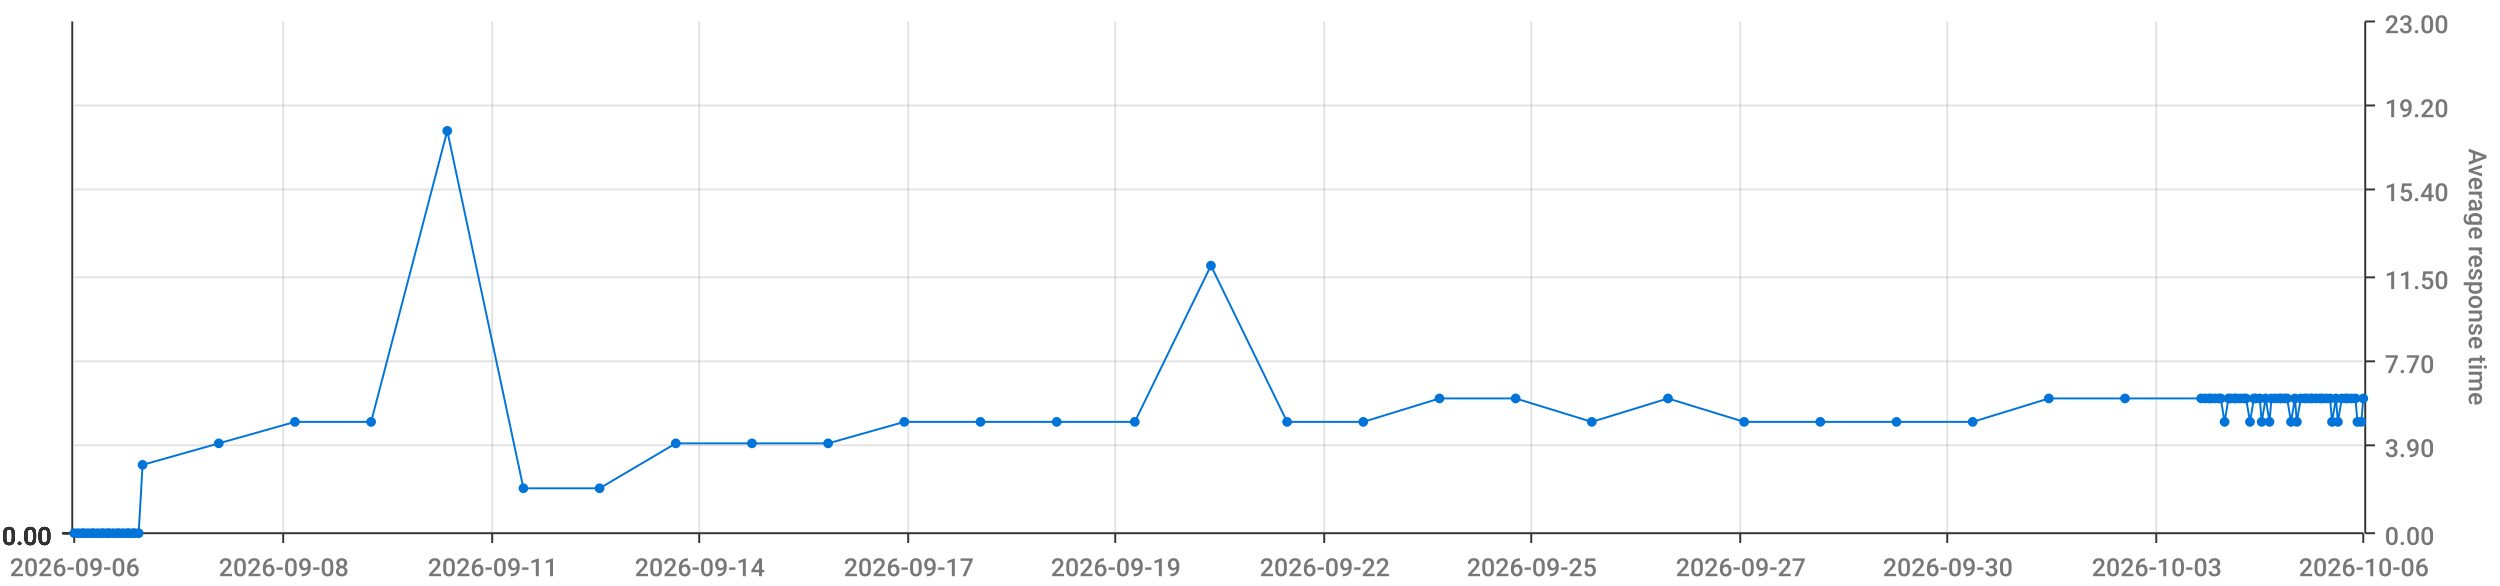
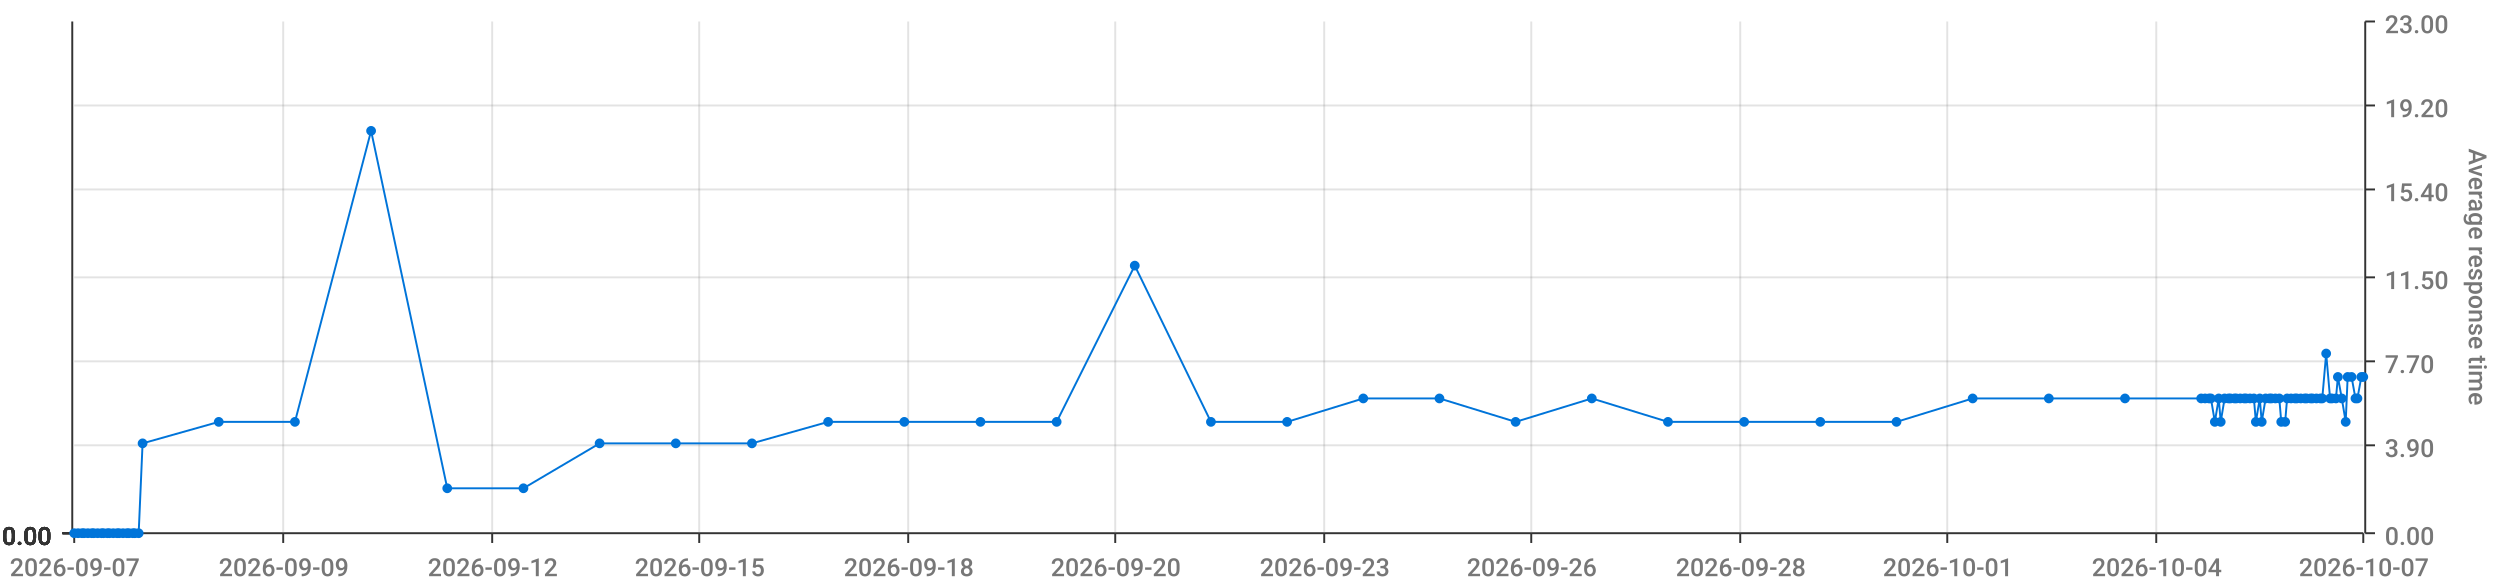
<svg xmlns="http://www.w3.org/2000/svg" viewBox="0 0 1280 300">
  <path d="M 0 0 L 1280 0 L 1280 300 L 0 300 L 0 0" style="stroke-width:0;stroke:rgba(255,255,255,1.0);fill:rgba(255,255,255,0.0)" />
  <path d="M 38 11 L 1210 11 L 1210 273 L 38 273 L 38 11" style="stroke-width:0;stroke:rgba(255,255,255,1.0);fill:rgba(255,255,255,0.0)" />
  <path d="M 38 273 L 1210 273" style="stroke-width:1;stroke:rgba(51,51,51,1.0);fill:rgba(255,255,255,0.0)" />
  <path d="M 38 273 L 38 278" style="stroke-width:1;stroke:rgba(51,51,51,1.0);fill:rgba(255,255,255,0.0)" />
-   <text x="5" y="295" style="stroke-width:0;stroke:none;fill:rgba(119,119,119,1.0);font-size:12.8px;font-family:'Roboto Medium',sans-serif">2026-09-06</text>
+   <text x="5" y="295" style="stroke-width:0;stroke:none;fill:rgba(119,119,119,1.0);font-size:12.8px;font-family:'Roboto Medium',sans-serif">2026-09-07</text>
  <path d="M 145 273 L 145 278" style="stroke-width:1;stroke:rgba(51,51,51,1.0);fill:rgba(255,255,255,0.0)" />
-   <text x="112" y="295" style="stroke-width:0;stroke:none;fill:rgba(119,119,119,1.0);font-size:12.8px;font-family:'Roboto Medium',sans-serif">2026-09-08</text>
+   <text x="112" y="295" style="stroke-width:0;stroke:none;fill:rgba(119,119,119,1.0);font-size:12.8px;font-family:'Roboto Medium',sans-serif">2026-09-09</text>
  <path d="M 252 273 L 252 278" style="stroke-width:1;stroke:rgba(51,51,51,1.0);fill:rgba(255,255,255,0.0)" />
-   <text x="219" y="295" style="stroke-width:0;stroke:none;fill:rgba(119,119,119,1.0);font-size:12.8px;font-family:'Roboto Medium',sans-serif">2026-09-11</text>
+   <text x="219" y="295" style="stroke-width:0;stroke:none;fill:rgba(119,119,119,1.0);font-size:12.8px;font-family:'Roboto Medium',sans-serif">2026-09-12</text>
  <path d="M 358 273 L 358 278" style="stroke-width:1;stroke:rgba(51,51,51,1.0);fill:rgba(255,255,255,0.0)" />
-   <text x="325" y="295" style="stroke-width:0;stroke:none;fill:rgba(119,119,119,1.0);font-size:12.8px;font-family:'Roboto Medium',sans-serif">2026-09-14</text>
+   <text x="325" y="295" style="stroke-width:0;stroke:none;fill:rgba(119,119,119,1.0);font-size:12.8px;font-family:'Roboto Medium',sans-serif">2026-09-15</text>
  <path d="M 465 273 L 465 278" style="stroke-width:1;stroke:rgba(51,51,51,1.0);fill:rgba(255,255,255,0.0)" />
-   <text x="432" y="295" style="stroke-width:0;stroke:none;fill:rgba(119,119,119,1.0);font-size:12.8px;font-family:'Roboto Medium',sans-serif">2026-09-17</text>
+   <text x="432" y="295" style="stroke-width:0;stroke:none;fill:rgba(119,119,119,1.0);font-size:12.8px;font-family:'Roboto Medium',sans-serif">2026-09-18</text>
  <path d="M 571 273 L 571 278" style="stroke-width:1;stroke:rgba(51,51,51,1.0);fill:rgba(255,255,255,0.0)" />
-   <text x="538" y="295" style="stroke-width:0;stroke:none;fill:rgba(119,119,119,1.0);font-size:12.8px;font-family:'Roboto Medium',sans-serif">2026-09-19</text>
+   <text x="538" y="295" style="stroke-width:0;stroke:none;fill:rgba(119,119,119,1.0);font-size:12.8px;font-family:'Roboto Medium',sans-serif">2026-09-20</text>
  <path d="M 678 273 L 678 278" style="stroke-width:1;stroke:rgba(51,51,51,1.0);fill:rgba(255,255,255,0.0)" />
-   <text x="645" y="295" style="stroke-width:0;stroke:none;fill:rgba(119,119,119,1.0);font-size:12.8px;font-family:'Roboto Medium',sans-serif">2026-09-22</text>
+   <text x="645" y="295" style="stroke-width:0;stroke:none;fill:rgba(119,119,119,1.0);font-size:12.8px;font-family:'Roboto Medium',sans-serif">2026-09-23</text>
  <path d="M 784 273 L 784 278" style="stroke-width:1;stroke:rgba(51,51,51,1.0);fill:rgba(255,255,255,0.0)" />
-   <text x="751" y="295" style="stroke-width:0;stroke:none;fill:rgba(119,119,119,1.0);font-size:12.8px;font-family:'Roboto Medium',sans-serif">2026-09-25</text>
+   <text x="751" y="295" style="stroke-width:0;stroke:none;fill:rgba(119,119,119,1.0);font-size:12.8px;font-family:'Roboto Medium',sans-serif">2026-09-26</text>
  <path d="M 891 273 L 891 278" style="stroke-width:1;stroke:rgba(51,51,51,1.0);fill:rgba(255,255,255,0.0)" />
-   <text x="858" y="295" style="stroke-width:0;stroke:none;fill:rgba(119,119,119,1.0);font-size:12.8px;font-family:'Roboto Medium',sans-serif">2026-09-27</text>
+   <text x="858" y="295" style="stroke-width:0;stroke:none;fill:rgba(119,119,119,1.0);font-size:12.8px;font-family:'Roboto Medium',sans-serif">2026-09-28</text>
  <path d="M 997 273 L 997 278" style="stroke-width:1;stroke:rgba(51,51,51,1.0);fill:rgba(255,255,255,0.0)" />
-   <text x="964" y="295" style="stroke-width:0;stroke:none;fill:rgba(119,119,119,1.0);font-size:12.8px;font-family:'Roboto Medium',sans-serif">2026-09-30</text>
+   <text x="964" y="295" style="stroke-width:0;stroke:none;fill:rgba(119,119,119,1.0);font-size:12.8px;font-family:'Roboto Medium',sans-serif">2026-10-01</text>
  <path d="M 1104 273 L 1104 278" style="stroke-width:1;stroke:rgba(51,51,51,1.0);fill:rgba(255,255,255,0.0)" />
-   <text x="1071" y="295" style="stroke-width:0;stroke:none;fill:rgba(119,119,119,1.0);font-size:12.8px;font-family:'Roboto Medium',sans-serif">2026-10-03</text>
+   <text x="1071" y="295" style="stroke-width:0;stroke:none;fill:rgba(119,119,119,1.0);font-size:12.8px;font-family:'Roboto Medium',sans-serif">2026-10-04</text>
  <path d="M 1210 273 L 1210 278" style="stroke-width:1;stroke:rgba(51,51,51,1.0);fill:rgba(255,255,255,0.0)" />
-   <text x="1177" y="295" style="stroke-width:0;stroke:none;fill:rgba(119,119,119,1.0);font-size:12.8px;font-family:'Roboto Medium',sans-serif">2026-10-06</text>
+   <text x="1177" y="295" style="stroke-width:0;stroke:none;fill:rgba(119,119,119,1.0);font-size:12.8px;font-family:'Roboto Medium',sans-serif">2026-10-07</text>
  <path d="M 145 273 L 145 11" style="stroke-width:1;stroke:rgba(119,119,119,0.2);fill:none" />
  <path d="M 252 273 L 252 11" style="stroke-width:1;stroke:rgba(119,119,119,0.2);fill:none" />
  <path d="M 358 273 L 358 11" style="stroke-width:1;stroke:rgba(119,119,119,0.2);fill:none" />
  <path d="M 465 273 L 465 11" style="stroke-width:1;stroke:rgba(119,119,119,0.2);fill:none" />
  <path d="M 571 273 L 571 11" style="stroke-width:1;stroke:rgba(119,119,119,0.2);fill:none" />
  <path d="M 678 273 L 678 11" style="stroke-width:1;stroke:rgba(119,119,119,0.2);fill:none" />
  <path d="M 784 273 L 784 11" style="stroke-width:1;stroke:rgba(119,119,119,0.2);fill:none" />
  <path d="M 891 273 L 891 11" style="stroke-width:1;stroke:rgba(119,119,119,0.2);fill:none" />
  <path d="M 997 273 L 997 11" style="stroke-width:1;stroke:rgba(119,119,119,0.2);fill:none" />
  <path d="M 1104 273 L 1104 11" style="stroke-width:1;stroke:rgba(119,119,119,0.2);fill:none" />
  <path d="M 1211 273 L 1211 11" style="stroke-width:1;stroke:rgba(51,51,51,1.0);fill:rgba(255,255,255,0.0)" />
  <path d="M 1211 273 L 1216 273" style="stroke-width:1;stroke:rgba(51,51,51,1.0);fill:rgba(255,255,255,0.0)" />
  <text x="1221" y="279" style="stroke-width:0;stroke:none;fill:rgba(119,119,119,1.0);font-size:12.8px;font-family:'Roboto Medium',sans-serif">0.00</text>
  <path d="M 1211 228 L 1216 228" style="stroke-width:1;stroke:rgba(51,51,51,1.0);fill:rgba(255,255,255,0.0)" />
  <text x="1221" y="234" style="stroke-width:0;stroke:none;fill:rgba(119,119,119,1.0);font-size:12.8px;font-family:'Roboto Medium',sans-serif">3.90</text>
  <path d="M 1211 185 L 1216 185" style="stroke-width:1;stroke:rgba(51,51,51,1.0);fill:rgba(255,255,255,0.0)" />
  <text x="1221" y="191" style="stroke-width:0;stroke:none;fill:rgba(119,119,119,1.0);font-size:12.8px;font-family:'Roboto Medium',sans-serif">7.70</text>
  <path d="M 1211 142 L 1216 142" style="stroke-width:1;stroke:rgba(51,51,51,1.0);fill:rgba(255,255,255,0.0)" />
  <text x="1221" y="148" style="stroke-width:0;stroke:none;fill:rgba(119,119,119,1.0);font-size:12.8px;font-family:'Roboto Medium',sans-serif">11.50</text>
  <path d="M 1211 97 L 1216 97" style="stroke-width:1;stroke:rgba(51,51,51,1.0);fill:rgba(255,255,255,0.0)" />
  <text x="1221" y="103" style="stroke-width:0;stroke:none;fill:rgba(119,119,119,1.0);font-size:12.8px;font-family:'Roboto Medium',sans-serif">15.40</text>
  <path d="M 1211 54 L 1216 54" style="stroke-width:1;stroke:rgba(51,51,51,1.0);fill:rgba(255,255,255,0.0)" />
  <text x="1221" y="60" style="stroke-width:0;stroke:none;fill:rgba(119,119,119,1.0);font-size:12.8px;font-family:'Roboto Medium',sans-serif">19.20</text>
  <path d="M 1211 11 L 1216 11" style="stroke-width:1;stroke:rgba(51,51,51,1.0);fill:rgba(255,255,255,0.0)" />
  <text x="1221" y="17" style="stroke-width:0;stroke:none;fill:rgba(119,119,119,1.0);font-size:12.8px;font-family:'Roboto Medium',sans-serif">23.00</text>
  <text x="1264" y="76" style="stroke-width:0;stroke:none;fill:rgba(119,119,119,1.0);font-size:12.8px;font-family:'Roboto Medium',sans-serif" transform="rotate(90.00,1264,76)">Average response time</text>
  <path d="M 38 273 L 1210 273" style="stroke-width:0;stroke:rgba(255,255,255,0.0);fill:none" />
  <path d="M 38 228 L 1210 228" style="stroke-width:1;stroke:rgba(119,119,119,0.2);fill:none" />
  <path d="M 38 185 L 1210 185" style="stroke-width:1;stroke:rgba(119,119,119,0.2);fill:none" />
  <path d="M 38 142 L 1210 142" style="stroke-width:1;stroke:rgba(119,119,119,0.2);fill:none" />
  <path d="M 38 97 L 1210 97" style="stroke-width:1;stroke:rgba(119,119,119,0.2);fill:none" />
  <path d="M 38 54 L 1210 54" style="stroke-width:1;stroke:rgba(119,119,119,0.2);fill:none" />
  <path d="M 37 273 L 37 11" style="stroke-width:1;stroke:rgba(51,51,51,1.0);fill:rgba(255,255,255,0.0)" />
  <path d="M 37 273 L 32 273" style="stroke-width:1;stroke:rgba(51,51,51,1.0);fill:rgba(255,255,255,0.0)" />
  <text x="1" y="279" style="stroke-width:0;stroke:none;fill:rgba(51,51,51,1.0);font-size:12.8px;font-family:'Roboto Medium',sans-serif">0.00</text>
  <path d="M 37 273 L 32 273" style="stroke-width:1;stroke:rgba(51,51,51,1.0);fill:rgba(255,255,255,0.0)" />
  <text x="1" y="279" style="stroke-width:0;stroke:none;fill:rgba(51,51,51,1.0);font-size:12.8px;font-family:'Roboto Medium',sans-serif">0.00</text>
  <path d="M 37 273 L 32 273" style="stroke-width:1;stroke:rgba(51,51,51,1.0);fill:rgba(255,255,255,0.0)" />
  <text x="1" y="279" style="stroke-width:0;stroke:none;fill:rgba(51,51,51,1.0);font-size:12.8px;font-family:'Roboto Medium',sans-serif">0.00</text>
  <path d="M 37 273 L 32 273" style="stroke-width:1;stroke:rgba(51,51,51,1.0);fill:rgba(255,255,255,0.0)" />
  <text x="1" y="279" style="stroke-width:0;stroke:none;fill:rgba(51,51,51,1.0);font-size:12.8px;font-family:'Roboto Medium',sans-serif">0.00</text>
  <path d="M 37 273 L 32 273" style="stroke-width:1;stroke:rgba(51,51,51,1.0);fill:rgba(255,255,255,0.0)" />
  <text x="1" y="279" style="stroke-width:0;stroke:none;fill:rgba(51,51,51,1.0);font-size:12.8px;font-family:'Roboto Medium',sans-serif">0.00</text>
  <path d="M 37 273 L 32 273" style="stroke-width:1;stroke:rgba(51,51,51,1.0);fill:rgba(255,255,255,0.0)" />
  <text x="1" y="279" style="stroke-width:0;stroke:none;fill:rgba(51,51,51,1.0);font-size:12.8px;font-family:'Roboto Medium',sans-serif">0.00</text>
  <path d="M 37 273 L 32 273" style="stroke-width:1;stroke:rgba(51,51,51,1.0);fill:rgba(255,255,255,0.0)" />
  <text x="1" y="279" style="stroke-width:0;stroke:none;fill:rgba(51,51,51,1.0);font-size:12.8px;font-family:'Roboto Medium',sans-serif">0.00</text>
  <path d="M 38 273 L 1210 273" style="stroke-width:0;stroke:rgba(255,255,255,0.0);fill:none" />
  <path d="M 38 273 L 1210 273" style="stroke-width:0;stroke:rgba(255,255,255,0.0);fill:none" />
  <path d="M 38 273 L 1210 273" style="stroke-width:0;stroke:rgba(255,255,255,0.0);fill:none" />
  <path d="M 38 273 L 1210 273" style="stroke-width:0;stroke:rgba(255,255,255,0.0);fill:none" />
  <path d="M 38 273 L 1210 273" style="stroke-width:0;stroke:rgba(255,255,255,0.0);fill:none" />
  <path d="M 38 273 L 1210 273" style="stroke-width:0;stroke:rgba(255,255,255,0.0);fill:none" />
-   <path d="M 38 273 L 40 273 L 42 273 L 43 273 L 45 273 L 47 273 L 48 273 L 50 273 L 52 273 L 53 273 L 55 273 L 56 273 L 58 273 L 60 273 L 61 273 L 63 273 L 65 273 L 66 273 L 68 273 L 69 273 L 71 273 L 73 238 L 112 227 L 151 216 L 190 216 L 229 67 L 268 250 L 307 250 L 346 227 L 385 227 L 424 227 L 463 216 L 502 216 L 541 216 L 581 216 L 620 136 L 659 216 L 698 216 L 737 204 L 776 204 L 815 216 L 854 204 L 893 216 L 932 216 L 971 216 L 1010 216 L 1049 204 L 1088 204 L 1127 204 L 1129 204 L 1131 204 L 1132 204 L 1134 204 L 1136 204 L 1137 204 L 1139 216 L 1141 204 L 1142 204 L 1144 204 L 1145 204 L 1147 204 L 1149 204 L 1150 204 L 1152 216 L 1154 204 L 1155 204 L 1157 204 L 1158 216 L 1160 204 L 1162 216 L 1163 204 L 1165 204 L 1167 204 L 1168 204 L 1170 204 L 1171 204 L 1173 216 L 1175 204 L 1176 216 L 1178 204 L 1180 204 L 1181 204 L 1183 204 L 1184 204 L 1186 204 L 1188 204 L 1189 204 L 1191 204 L 1193 204 L 1194 216 L 1196 204 L 1197 216 L 1199 204 L 1201 204 L 1202 204 L 1204 204 L 1206 204 L 1207 216 L 1209 216 L 1210 204" style="stroke-width:1;stroke:rgba(0,116,217,1.0);fill:rgba(255,255,255,0.0)" />
+   <path d="M 38 273 L 40 273 L 42 273 L 43 273 L 45 273 L 47 273 L 48 273 L 50 273 L 52 273 L 53 273 L 55 273 L 56 273 L 58 273 L 60 273 L 61 273 L 63 273 L 65 273 L 66 273 L 68 273 L 69 273 L 71 273 L 73 227 L 112 216 L 151 216 L 190 67 L 229 250 L 268 250 L 307 227 L 346 227 L 385 227 L 424 216 L 463 216 L 502 216 L 541 216 L 581 136 L 620 216 L 659 216 L 698 204 L 737 204 L 776 216 L 815 204 L 854 216 L 893 216 L 932 216 L 971 216 L 1010 204 L 1049 204 L 1088 204 L 1127 204 L 1129 204 L 1131 204 L 1132 204 L 1134 216 L 1136 204 L 1137 216 L 1139 204 L 1141 204 L 1142 204 L 1144 204 L 1145 204 L 1147 204 L 1149 204 L 1150 204 L 1152 204 L 1154 204 L 1155 216 L 1157 204 L 1158 216 L 1160 204 L 1162 204 L 1163 204 L 1165 204 L 1167 204 L 1168 216 L 1170 216 L 1171 204 L 1173 204 L 1175 204 L 1176 204 L 1178 204 L 1180 204 L 1181 204 L 1183 204 L 1184 204 L 1186 204 L 1188 204 L 1189 204 L 1191 181 L 1193 204 L 1194 204 L 1196 204 L 1197 193 L 1199 204 L 1201 216 L 1202 193 L 1204 193 L 1206 204 L 1207 204 L 1209 193 L 1210 193" style="stroke-width:1;stroke:rgba(0,116,217,1.0);fill:rgba(255,255,255,0.0)" />
  <circle cx="38" cy="273" r="2" style="stroke-width:1;stroke:rgba(0,116,217,1.0);fill:rgba(0,116,217,1.0)" />
  <path d="" style="stroke-width:1;stroke:rgba(0,116,217,1.0);fill:rgba(0,116,217,1.0)" />
  <circle cx="40" cy="273" r="2" style="stroke-width:1;stroke:rgba(0,116,217,1.0);fill:rgba(0,116,217,1.0)" />
  <path d="" style="stroke-width:1;stroke:rgba(0,116,217,1.0);fill:rgba(0,116,217,1.0)" />
  <circle cx="42" cy="273" r="2" style="stroke-width:1;stroke:rgba(0,116,217,1.0);fill:rgba(0,116,217,1.0)" />
  <path d="" style="stroke-width:1;stroke:rgba(0,116,217,1.0);fill:rgba(0,116,217,1.0)" />
  <circle cx="43" cy="273" r="2" style="stroke-width:1;stroke:rgba(0,116,217,1.0);fill:rgba(0,116,217,1.0)" />
  <path d="" style="stroke-width:1;stroke:rgba(0,116,217,1.0);fill:rgba(0,116,217,1.0)" />
  <circle cx="45" cy="273" r="2" style="stroke-width:1;stroke:rgba(0,116,217,1.0);fill:rgba(0,116,217,1.0)" />
  <path d="" style="stroke-width:1;stroke:rgba(0,116,217,1.0);fill:rgba(0,116,217,1.0)" />
  <circle cx="47" cy="273" r="2" style="stroke-width:1;stroke:rgba(0,116,217,1.0);fill:rgba(0,116,217,1.0)" />
  <path d="" style="stroke-width:1;stroke:rgba(0,116,217,1.0);fill:rgba(0,116,217,1.0)" />
  <circle cx="48" cy="273" r="2" style="stroke-width:1;stroke:rgba(0,116,217,1.0);fill:rgba(0,116,217,1.0)" />
  <path d="" style="stroke-width:1;stroke:rgba(0,116,217,1.0);fill:rgba(0,116,217,1.0)" />
  <circle cx="50" cy="273" r="2" style="stroke-width:1;stroke:rgba(0,116,217,1.0);fill:rgba(0,116,217,1.0)" />
  <path d="" style="stroke-width:1;stroke:rgba(0,116,217,1.0);fill:rgba(0,116,217,1.0)" />
  <circle cx="52" cy="273" r="2" style="stroke-width:1;stroke:rgba(0,116,217,1.0);fill:rgba(0,116,217,1.0)" />
  <path d="" style="stroke-width:1;stroke:rgba(0,116,217,1.0);fill:rgba(0,116,217,1.0)" />
  <circle cx="53" cy="273" r="2" style="stroke-width:1;stroke:rgba(0,116,217,1.0);fill:rgba(0,116,217,1.0)" />
  <path d="" style="stroke-width:1;stroke:rgba(0,116,217,1.0);fill:rgba(0,116,217,1.0)" />
  <circle cx="55" cy="273" r="2" style="stroke-width:1;stroke:rgba(0,116,217,1.0);fill:rgba(0,116,217,1.0)" />
  <path d="" style="stroke-width:1;stroke:rgba(0,116,217,1.0);fill:rgba(0,116,217,1.0)" />
  <circle cx="56" cy="273" r="2" style="stroke-width:1;stroke:rgba(0,116,217,1.0);fill:rgba(0,116,217,1.0)" />
  <path d="" style="stroke-width:1;stroke:rgba(0,116,217,1.0);fill:rgba(0,116,217,1.0)" />
  <circle cx="58" cy="273" r="2" style="stroke-width:1;stroke:rgba(0,116,217,1.0);fill:rgba(0,116,217,1.0)" />
  <path d="" style="stroke-width:1;stroke:rgba(0,116,217,1.0);fill:rgba(0,116,217,1.0)" />
  <circle cx="60" cy="273" r="2" style="stroke-width:1;stroke:rgba(0,116,217,1.0);fill:rgba(0,116,217,1.0)" />
  <path d="" style="stroke-width:1;stroke:rgba(0,116,217,1.0);fill:rgba(0,116,217,1.0)" />
  <circle cx="61" cy="273" r="2" style="stroke-width:1;stroke:rgba(0,116,217,1.0);fill:rgba(0,116,217,1.0)" />
  <path d="" style="stroke-width:1;stroke:rgba(0,116,217,1.0);fill:rgba(0,116,217,1.0)" />
  <circle cx="63" cy="273" r="2" style="stroke-width:1;stroke:rgba(0,116,217,1.0);fill:rgba(0,116,217,1.0)" />
  <path d="" style="stroke-width:1;stroke:rgba(0,116,217,1.0);fill:rgba(0,116,217,1.0)" />
  <circle cx="65" cy="273" r="2" style="stroke-width:1;stroke:rgba(0,116,217,1.0);fill:rgba(0,116,217,1.0)" />
  <path d="" style="stroke-width:1;stroke:rgba(0,116,217,1.0);fill:rgba(0,116,217,1.0)" />
  <circle cx="66" cy="273" r="2" style="stroke-width:1;stroke:rgba(0,116,217,1.0);fill:rgba(0,116,217,1.0)" />
  <path d="" style="stroke-width:1;stroke:rgba(0,116,217,1.0);fill:rgba(0,116,217,1.0)" />
  <circle cx="68" cy="273" r="2" style="stroke-width:1;stroke:rgba(0,116,217,1.0);fill:rgba(0,116,217,1.0)" />
  <path d="" style="stroke-width:1;stroke:rgba(0,116,217,1.0);fill:rgba(0,116,217,1.0)" />
  <circle cx="69" cy="273" r="2" style="stroke-width:1;stroke:rgba(0,116,217,1.0);fill:rgba(0,116,217,1.0)" />
  <path d="" style="stroke-width:1;stroke:rgba(0,116,217,1.0);fill:rgba(0,116,217,1.0)" />
  <circle cx="71" cy="273" r="2" style="stroke-width:1;stroke:rgba(0,116,217,1.0);fill:rgba(0,116,217,1.0)" />
  <path d="" style="stroke-width:1;stroke:rgba(0,116,217,1.0);fill:rgba(0,116,217,1.0)" />
-   <circle cx="73" cy="238" r="2" style="stroke-width:1;stroke:rgba(0,116,217,1.0);fill:rgba(0,116,217,1.0)" />
-   <path d="" style="stroke-width:1;stroke:rgba(0,116,217,1.0);fill:rgba(0,116,217,1.0)" />
-   <circle cx="112" cy="227" r="2" style="stroke-width:1;stroke:rgba(0,116,217,1.0);fill:rgba(0,116,217,1.0)" />
+   <circle cx="73" cy="227" r="2" style="stroke-width:1;stroke:rgba(0,116,217,1.0);fill:rgba(0,116,217,1.0)" />
+   <path d="" style="stroke-width:1;stroke:rgba(0,116,217,1.0);fill:rgba(0,116,217,1.0)" />
+   <circle cx="112" cy="216" r="2" style="stroke-width:1;stroke:rgba(0,116,217,1.0);fill:rgba(0,116,217,1.0)" />
  <path d="" style="stroke-width:1;stroke:rgba(0,116,217,1.0);fill:rgba(0,116,217,1.0)" />
  <circle cx="151" cy="216" r="2" style="stroke-width:1;stroke:rgba(0,116,217,1.0);fill:rgba(0,116,217,1.0)" />
  <path d="" style="stroke-width:1;stroke:rgba(0,116,217,1.0);fill:rgba(0,116,217,1.0)" />
-   <circle cx="190" cy="216" r="2" style="stroke-width:1;stroke:rgba(0,116,217,1.0);fill:rgba(0,116,217,1.0)" />
-   <path d="" style="stroke-width:1;stroke:rgba(0,116,217,1.0);fill:rgba(0,116,217,1.0)" />
-   <circle cx="229" cy="67" r="2" style="stroke-width:1;stroke:rgba(0,116,217,1.0);fill:rgba(0,116,217,1.0)" />
+   <circle cx="190" cy="67" r="2" style="stroke-width:1;stroke:rgba(0,116,217,1.0);fill:rgba(0,116,217,1.0)" />
+   <path d="" style="stroke-width:1;stroke:rgba(0,116,217,1.0);fill:rgba(0,116,217,1.0)" />
+   <circle cx="229" cy="250" r="2" style="stroke-width:1;stroke:rgba(0,116,217,1.0);fill:rgba(0,116,217,1.0)" />
  <path d="" style="stroke-width:1;stroke:rgba(0,116,217,1.0);fill:rgba(0,116,217,1.0)" />
  <circle cx="268" cy="250" r="2" style="stroke-width:1;stroke:rgba(0,116,217,1.0);fill:rgba(0,116,217,1.0)" />
  <path d="" style="stroke-width:1;stroke:rgba(0,116,217,1.0);fill:rgba(0,116,217,1.0)" />
-   <circle cx="307" cy="250" r="2" style="stroke-width:1;stroke:rgba(0,116,217,1.0);fill:rgba(0,116,217,1.0)" />
+   <circle cx="307" cy="227" r="2" style="stroke-width:1;stroke:rgba(0,116,217,1.0);fill:rgba(0,116,217,1.0)" />
  <path d="" style="stroke-width:1;stroke:rgba(0,116,217,1.0);fill:rgba(0,116,217,1.0)" />
  <circle cx="346" cy="227" r="2" style="stroke-width:1;stroke:rgba(0,116,217,1.0);fill:rgba(0,116,217,1.0)" />
  <path d="" style="stroke-width:1;stroke:rgba(0,116,217,1.0);fill:rgba(0,116,217,1.0)" />
  <circle cx="385" cy="227" r="2" style="stroke-width:1;stroke:rgba(0,116,217,1.0);fill:rgba(0,116,217,1.0)" />
  <path d="" style="stroke-width:1;stroke:rgba(0,116,217,1.0);fill:rgba(0,116,217,1.0)" />
-   <circle cx="424" cy="227" r="2" style="stroke-width:1;stroke:rgba(0,116,217,1.0);fill:rgba(0,116,217,1.0)" />
+   <circle cx="424" cy="216" r="2" style="stroke-width:1;stroke:rgba(0,116,217,1.0);fill:rgba(0,116,217,1.0)" />
  <path d="" style="stroke-width:1;stroke:rgba(0,116,217,1.0);fill:rgba(0,116,217,1.0)" />
  <circle cx="463" cy="216" r="2" style="stroke-width:1;stroke:rgba(0,116,217,1.0);fill:rgba(0,116,217,1.0)" />
  <path d="" style="stroke-width:1;stroke:rgba(0,116,217,1.0);fill:rgba(0,116,217,1.0)" />
  <circle cx="502" cy="216" r="2" style="stroke-width:1;stroke:rgba(0,116,217,1.0);fill:rgba(0,116,217,1.0)" />
  <path d="" style="stroke-width:1;stroke:rgba(0,116,217,1.0);fill:rgba(0,116,217,1.0)" />
  <circle cx="541" cy="216" r="2" style="stroke-width:1;stroke:rgba(0,116,217,1.0);fill:rgba(0,116,217,1.0)" />
  <path d="" style="stroke-width:1;stroke:rgba(0,116,217,1.0);fill:rgba(0,116,217,1.0)" />
-   <circle cx="581" cy="216" r="2" style="stroke-width:1;stroke:rgba(0,116,217,1.0);fill:rgba(0,116,217,1.0)" />
-   <path d="" style="stroke-width:1;stroke:rgba(0,116,217,1.0);fill:rgba(0,116,217,1.0)" />
-   <circle cx="620" cy="136" r="2" style="stroke-width:1;stroke:rgba(0,116,217,1.0);fill:rgba(0,116,217,1.0)" />
+   <circle cx="581" cy="136" r="2" style="stroke-width:1;stroke:rgba(0,116,217,1.0);fill:rgba(0,116,217,1.0)" />
+   <path d="" style="stroke-width:1;stroke:rgba(0,116,217,1.0);fill:rgba(0,116,217,1.0)" />
+   <circle cx="620" cy="216" r="2" style="stroke-width:1;stroke:rgba(0,116,217,1.0);fill:rgba(0,116,217,1.0)" />
  <path d="" style="stroke-width:1;stroke:rgba(0,116,217,1.0);fill:rgba(0,116,217,1.0)" />
  <circle cx="659" cy="216" r="2" style="stroke-width:1;stroke:rgba(0,116,217,1.0);fill:rgba(0,116,217,1.0)" />
  <path d="" style="stroke-width:1;stroke:rgba(0,116,217,1.0);fill:rgba(0,116,217,1.0)" />
-   <circle cx="698" cy="216" r="2" style="stroke-width:1;stroke:rgba(0,116,217,1.0);fill:rgba(0,116,217,1.0)" />
+   <circle cx="698" cy="204" r="2" style="stroke-width:1;stroke:rgba(0,116,217,1.0);fill:rgba(0,116,217,1.0)" />
  <path d="" style="stroke-width:1;stroke:rgba(0,116,217,1.0);fill:rgba(0,116,217,1.0)" />
  <circle cx="737" cy="204" r="2" style="stroke-width:1;stroke:rgba(0,116,217,1.0);fill:rgba(0,116,217,1.0)" />
  <path d="" style="stroke-width:1;stroke:rgba(0,116,217,1.0);fill:rgba(0,116,217,1.0)" />
-   <circle cx="776" cy="204" r="2" style="stroke-width:1;stroke:rgba(0,116,217,1.0);fill:rgba(0,116,217,1.0)" />
-   <path d="" style="stroke-width:1;stroke:rgba(0,116,217,1.0);fill:rgba(0,116,217,1.0)" />
-   <circle cx="815" cy="216" r="2" style="stroke-width:1;stroke:rgba(0,116,217,1.0);fill:rgba(0,116,217,1.0)" />
-   <path d="" style="stroke-width:1;stroke:rgba(0,116,217,1.0);fill:rgba(0,116,217,1.0)" />
-   <circle cx="854" cy="204" r="2" style="stroke-width:1;stroke:rgba(0,116,217,1.0);fill:rgba(0,116,217,1.0)" />
+   <circle cx="776" cy="216" r="2" style="stroke-width:1;stroke:rgba(0,116,217,1.0);fill:rgba(0,116,217,1.0)" />
+   <path d="" style="stroke-width:1;stroke:rgba(0,116,217,1.0);fill:rgba(0,116,217,1.0)" />
+   <circle cx="815" cy="204" r="2" style="stroke-width:1;stroke:rgba(0,116,217,1.0);fill:rgba(0,116,217,1.0)" />
+   <path d="" style="stroke-width:1;stroke:rgba(0,116,217,1.0);fill:rgba(0,116,217,1.0)" />
+   <circle cx="854" cy="216" r="2" style="stroke-width:1;stroke:rgba(0,116,217,1.0);fill:rgba(0,116,217,1.0)" />
  <path d="" style="stroke-width:1;stroke:rgba(0,116,217,1.0);fill:rgba(0,116,217,1.0)" />
  <circle cx="893" cy="216" r="2" style="stroke-width:1;stroke:rgba(0,116,217,1.0);fill:rgba(0,116,217,1.0)" />
  <path d="" style="stroke-width:1;stroke:rgba(0,116,217,1.0);fill:rgba(0,116,217,1.0)" />
  <circle cx="932" cy="216" r="2" style="stroke-width:1;stroke:rgba(0,116,217,1.0);fill:rgba(0,116,217,1.0)" />
  <path d="" style="stroke-width:1;stroke:rgba(0,116,217,1.0);fill:rgba(0,116,217,1.0)" />
  <circle cx="971" cy="216" r="2" style="stroke-width:1;stroke:rgba(0,116,217,1.0);fill:rgba(0,116,217,1.0)" />
  <path d="" style="stroke-width:1;stroke:rgba(0,116,217,1.0);fill:rgba(0,116,217,1.0)" />
-   <circle cx="1010" cy="216" r="2" style="stroke-width:1;stroke:rgba(0,116,217,1.0);fill:rgba(0,116,217,1.0)" />
+   <circle cx="1010" cy="204" r="2" style="stroke-width:1;stroke:rgba(0,116,217,1.0);fill:rgba(0,116,217,1.0)" />
  <path d="" style="stroke-width:1;stroke:rgba(0,116,217,1.0);fill:rgba(0,116,217,1.0)" />
  <circle cx="1049" cy="204" r="2" style="stroke-width:1;stroke:rgba(0,116,217,1.0);fill:rgba(0,116,217,1.0)" />
  <path d="" style="stroke-width:1;stroke:rgba(0,116,217,1.0);fill:rgba(0,116,217,1.0)" />
  <circle cx="1088" cy="204" r="2" style="stroke-width:1;stroke:rgba(0,116,217,1.0);fill:rgba(0,116,217,1.0)" />
  <path d="" style="stroke-width:1;stroke:rgba(0,116,217,1.0);fill:rgba(0,116,217,1.0)" />
  <circle cx="1127" cy="204" r="2" style="stroke-width:1;stroke:rgba(0,116,217,1.0);fill:rgba(0,116,217,1.0)" />
  <path d="" style="stroke-width:1;stroke:rgba(0,116,217,1.0);fill:rgba(0,116,217,1.0)" />
  <circle cx="1129" cy="204" r="2" style="stroke-width:1;stroke:rgba(0,116,217,1.0);fill:rgba(0,116,217,1.0)" />
  <path d="" style="stroke-width:1;stroke:rgba(0,116,217,1.0);fill:rgba(0,116,217,1.0)" />
  <circle cx="1131" cy="204" r="2" style="stroke-width:1;stroke:rgba(0,116,217,1.0);fill:rgba(0,116,217,1.0)" />
  <path d="" style="stroke-width:1;stroke:rgba(0,116,217,1.0);fill:rgba(0,116,217,1.0)" />
  <circle cx="1132" cy="204" r="2" style="stroke-width:1;stroke:rgba(0,116,217,1.0);fill:rgba(0,116,217,1.0)" />
  <path d="" style="stroke-width:1;stroke:rgba(0,116,217,1.0);fill:rgba(0,116,217,1.0)" />
-   <circle cx="1134" cy="204" r="2" style="stroke-width:1;stroke:rgba(0,116,217,1.0);fill:rgba(0,116,217,1.0)" />
+   <circle cx="1134" cy="216" r="2" style="stroke-width:1;stroke:rgba(0,116,217,1.0);fill:rgba(0,116,217,1.0)" />
  <path d="" style="stroke-width:1;stroke:rgba(0,116,217,1.0);fill:rgba(0,116,217,1.0)" />
  <circle cx="1136" cy="204" r="2" style="stroke-width:1;stroke:rgba(0,116,217,1.0);fill:rgba(0,116,217,1.0)" />
  <path d="" style="stroke-width:1;stroke:rgba(0,116,217,1.0);fill:rgba(0,116,217,1.0)" />
-   <circle cx="1137" cy="204" r="2" style="stroke-width:1;stroke:rgba(0,116,217,1.0);fill:rgba(0,116,217,1.0)" />
-   <path d="" style="stroke-width:1;stroke:rgba(0,116,217,1.0);fill:rgba(0,116,217,1.0)" />
-   <circle cx="1139" cy="216" r="2" style="stroke-width:1;stroke:rgba(0,116,217,1.0);fill:rgba(0,116,217,1.0)" />
+   <circle cx="1137" cy="216" r="2" style="stroke-width:1;stroke:rgba(0,116,217,1.0);fill:rgba(0,116,217,1.0)" />
+   <path d="" style="stroke-width:1;stroke:rgba(0,116,217,1.0);fill:rgba(0,116,217,1.0)" />
+   <circle cx="1139" cy="204" r="2" style="stroke-width:1;stroke:rgba(0,116,217,1.0);fill:rgba(0,116,217,1.0)" />
  <path d="" style="stroke-width:1;stroke:rgba(0,116,217,1.0);fill:rgba(0,116,217,1.0)" />
  <circle cx="1141" cy="204" r="2" style="stroke-width:1;stroke:rgba(0,116,217,1.0);fill:rgba(0,116,217,1.0)" />
  <path d="" style="stroke-width:1;stroke:rgba(0,116,217,1.0);fill:rgba(0,116,217,1.0)" />
  <circle cx="1142" cy="204" r="2" style="stroke-width:1;stroke:rgba(0,116,217,1.0);fill:rgba(0,116,217,1.0)" />
  <path d="" style="stroke-width:1;stroke:rgba(0,116,217,1.0);fill:rgba(0,116,217,1.0)" />
  <circle cx="1144" cy="204" r="2" style="stroke-width:1;stroke:rgba(0,116,217,1.0);fill:rgba(0,116,217,1.0)" />
  <path d="" style="stroke-width:1;stroke:rgba(0,116,217,1.0);fill:rgba(0,116,217,1.0)" />
  <circle cx="1145" cy="204" r="2" style="stroke-width:1;stroke:rgba(0,116,217,1.0);fill:rgba(0,116,217,1.0)" />
  <path d="" style="stroke-width:1;stroke:rgba(0,116,217,1.0);fill:rgba(0,116,217,1.0)" />
  <circle cx="1147" cy="204" r="2" style="stroke-width:1;stroke:rgba(0,116,217,1.0);fill:rgba(0,116,217,1.0)" />
  <path d="" style="stroke-width:1;stroke:rgba(0,116,217,1.0);fill:rgba(0,116,217,1.0)" />
  <circle cx="1149" cy="204" r="2" style="stroke-width:1;stroke:rgba(0,116,217,1.0);fill:rgba(0,116,217,1.0)" />
  <path d="" style="stroke-width:1;stroke:rgba(0,116,217,1.0);fill:rgba(0,116,217,1.0)" />
  <circle cx="1150" cy="204" r="2" style="stroke-width:1;stroke:rgba(0,116,217,1.0);fill:rgba(0,116,217,1.0)" />
  <path d="" style="stroke-width:1;stroke:rgba(0,116,217,1.0);fill:rgba(0,116,217,1.0)" />
-   <circle cx="1152" cy="216" r="2" style="stroke-width:1;stroke:rgba(0,116,217,1.0);fill:rgba(0,116,217,1.0)" />
+   <circle cx="1152" cy="204" r="2" style="stroke-width:1;stroke:rgba(0,116,217,1.0);fill:rgba(0,116,217,1.0)" />
  <path d="" style="stroke-width:1;stroke:rgba(0,116,217,1.0);fill:rgba(0,116,217,1.0)" />
  <circle cx="1154" cy="204" r="2" style="stroke-width:1;stroke:rgba(0,116,217,1.0);fill:rgba(0,116,217,1.0)" />
  <path d="" style="stroke-width:1;stroke:rgba(0,116,217,1.0);fill:rgba(0,116,217,1.0)" />
-   <circle cx="1155" cy="204" r="2" style="stroke-width:1;stroke:rgba(0,116,217,1.0);fill:rgba(0,116,217,1.0)" />
+   <circle cx="1155" cy="216" r="2" style="stroke-width:1;stroke:rgba(0,116,217,1.0);fill:rgba(0,116,217,1.0)" />
  <path d="" style="stroke-width:1;stroke:rgba(0,116,217,1.0);fill:rgba(0,116,217,1.0)" />
  <circle cx="1157" cy="204" r="2" style="stroke-width:1;stroke:rgba(0,116,217,1.0);fill:rgba(0,116,217,1.0)" />
  <path d="" style="stroke-width:1;stroke:rgba(0,116,217,1.0);fill:rgba(0,116,217,1.0)" />
  <circle cx="1158" cy="216" r="2" style="stroke-width:1;stroke:rgba(0,116,217,1.0);fill:rgba(0,116,217,1.0)" />
  <path d="" style="stroke-width:1;stroke:rgba(0,116,217,1.0);fill:rgba(0,116,217,1.0)" />
  <circle cx="1160" cy="204" r="2" style="stroke-width:1;stroke:rgba(0,116,217,1.0);fill:rgba(0,116,217,1.0)" />
  <path d="" style="stroke-width:1;stroke:rgba(0,116,217,1.0);fill:rgba(0,116,217,1.0)" />
-   <circle cx="1162" cy="216" r="2" style="stroke-width:1;stroke:rgba(0,116,217,1.0);fill:rgba(0,116,217,1.0)" />
+   <circle cx="1162" cy="204" r="2" style="stroke-width:1;stroke:rgba(0,116,217,1.0);fill:rgba(0,116,217,1.0)" />
  <path d="" style="stroke-width:1;stroke:rgba(0,116,217,1.0);fill:rgba(0,116,217,1.0)" />
  <circle cx="1163" cy="204" r="2" style="stroke-width:1;stroke:rgba(0,116,217,1.0);fill:rgba(0,116,217,1.0)" />
  <path d="" style="stroke-width:1;stroke:rgba(0,116,217,1.0);fill:rgba(0,116,217,1.0)" />
  <circle cx="1165" cy="204" r="2" style="stroke-width:1;stroke:rgba(0,116,217,1.0);fill:rgba(0,116,217,1.0)" />
  <path d="" style="stroke-width:1;stroke:rgba(0,116,217,1.0);fill:rgba(0,116,217,1.0)" />
  <circle cx="1167" cy="204" r="2" style="stroke-width:1;stroke:rgba(0,116,217,1.0);fill:rgba(0,116,217,1.0)" />
  <path d="" style="stroke-width:1;stroke:rgba(0,116,217,1.0);fill:rgba(0,116,217,1.0)" />
-   <circle cx="1168" cy="204" r="2" style="stroke-width:1;stroke:rgba(0,116,217,1.0);fill:rgba(0,116,217,1.0)" />
-   <path d="" style="stroke-width:1;stroke:rgba(0,116,217,1.0);fill:rgba(0,116,217,1.0)" />
-   <circle cx="1170" cy="204" r="2" style="stroke-width:1;stroke:rgba(0,116,217,1.0);fill:rgba(0,116,217,1.0)" />
+   <circle cx="1168" cy="216" r="2" style="stroke-width:1;stroke:rgba(0,116,217,1.0);fill:rgba(0,116,217,1.0)" />
+   <path d="" style="stroke-width:1;stroke:rgba(0,116,217,1.0);fill:rgba(0,116,217,1.0)" />
+   <circle cx="1170" cy="216" r="2" style="stroke-width:1;stroke:rgba(0,116,217,1.0);fill:rgba(0,116,217,1.0)" />
  <path d="" style="stroke-width:1;stroke:rgba(0,116,217,1.0);fill:rgba(0,116,217,1.0)" />
  <circle cx="1171" cy="204" r="2" style="stroke-width:1;stroke:rgba(0,116,217,1.0);fill:rgba(0,116,217,1.0)" />
  <path d="" style="stroke-width:1;stroke:rgba(0,116,217,1.0);fill:rgba(0,116,217,1.0)" />
-   <circle cx="1173" cy="216" r="2" style="stroke-width:1;stroke:rgba(0,116,217,1.0);fill:rgba(0,116,217,1.0)" />
+   <circle cx="1173" cy="204" r="2" style="stroke-width:1;stroke:rgba(0,116,217,1.0);fill:rgba(0,116,217,1.0)" />
  <path d="" style="stroke-width:1;stroke:rgba(0,116,217,1.0);fill:rgba(0,116,217,1.0)" />
  <circle cx="1175" cy="204" r="2" style="stroke-width:1;stroke:rgba(0,116,217,1.0);fill:rgba(0,116,217,1.0)" />
  <path d="" style="stroke-width:1;stroke:rgba(0,116,217,1.0);fill:rgba(0,116,217,1.0)" />
-   <circle cx="1176" cy="216" r="2" style="stroke-width:1;stroke:rgba(0,116,217,1.0);fill:rgba(0,116,217,1.0)" />
+   <circle cx="1176" cy="204" r="2" style="stroke-width:1;stroke:rgba(0,116,217,1.0);fill:rgba(0,116,217,1.0)" />
  <path d="" style="stroke-width:1;stroke:rgba(0,116,217,1.0);fill:rgba(0,116,217,1.0)" />
  <circle cx="1178" cy="204" r="2" style="stroke-width:1;stroke:rgba(0,116,217,1.0);fill:rgba(0,116,217,1.0)" />
  <path d="" style="stroke-width:1;stroke:rgba(0,116,217,1.0);fill:rgba(0,116,217,1.0)" />
  <circle cx="1180" cy="204" r="2" style="stroke-width:1;stroke:rgba(0,116,217,1.0);fill:rgba(0,116,217,1.0)" />
  <path d="" style="stroke-width:1;stroke:rgba(0,116,217,1.0);fill:rgba(0,116,217,1.0)" />
  <circle cx="1181" cy="204" r="2" style="stroke-width:1;stroke:rgba(0,116,217,1.0);fill:rgba(0,116,217,1.0)" />
  <path d="" style="stroke-width:1;stroke:rgba(0,116,217,1.0);fill:rgba(0,116,217,1.0)" />
  <circle cx="1183" cy="204" r="2" style="stroke-width:1;stroke:rgba(0,116,217,1.0);fill:rgba(0,116,217,1.0)" />
  <path d="" style="stroke-width:1;stroke:rgba(0,116,217,1.0);fill:rgba(0,116,217,1.0)" />
  <circle cx="1184" cy="204" r="2" style="stroke-width:1;stroke:rgba(0,116,217,1.0);fill:rgba(0,116,217,1.0)" />
  <path d="" style="stroke-width:1;stroke:rgba(0,116,217,1.0);fill:rgba(0,116,217,1.0)" />
  <circle cx="1186" cy="204" r="2" style="stroke-width:1;stroke:rgba(0,116,217,1.0);fill:rgba(0,116,217,1.0)" />
  <path d="" style="stroke-width:1;stroke:rgba(0,116,217,1.0);fill:rgba(0,116,217,1.0)" />
  <circle cx="1188" cy="204" r="2" style="stroke-width:1;stroke:rgba(0,116,217,1.0);fill:rgba(0,116,217,1.0)" />
  <path d="" style="stroke-width:1;stroke:rgba(0,116,217,1.0);fill:rgba(0,116,217,1.0)" />
  <circle cx="1189" cy="204" r="2" style="stroke-width:1;stroke:rgba(0,116,217,1.0);fill:rgba(0,116,217,1.0)" />
  <path d="" style="stroke-width:1;stroke:rgba(0,116,217,1.0);fill:rgba(0,116,217,1.0)" />
-   <circle cx="1191" cy="204" r="2" style="stroke-width:1;stroke:rgba(0,116,217,1.0);fill:rgba(0,116,217,1.0)" />
+   <circle cx="1191" cy="181" r="2" style="stroke-width:1;stroke:rgba(0,116,217,1.0);fill:rgba(0,116,217,1.0)" />
  <path d="" style="stroke-width:1;stroke:rgba(0,116,217,1.0);fill:rgba(0,116,217,1.0)" />
  <circle cx="1193" cy="204" r="2" style="stroke-width:1;stroke:rgba(0,116,217,1.0);fill:rgba(0,116,217,1.0)" />
  <path d="" style="stroke-width:1;stroke:rgba(0,116,217,1.0);fill:rgba(0,116,217,1.0)" />
-   <circle cx="1194" cy="216" r="2" style="stroke-width:1;stroke:rgba(0,116,217,1.0);fill:rgba(0,116,217,1.0)" />
+   <circle cx="1194" cy="204" r="2" style="stroke-width:1;stroke:rgba(0,116,217,1.0);fill:rgba(0,116,217,1.0)" />
  <path d="" style="stroke-width:1;stroke:rgba(0,116,217,1.0);fill:rgba(0,116,217,1.0)" />
  <circle cx="1196" cy="204" r="2" style="stroke-width:1;stroke:rgba(0,116,217,1.0);fill:rgba(0,116,217,1.0)" />
  <path d="" style="stroke-width:1;stroke:rgba(0,116,217,1.0);fill:rgba(0,116,217,1.0)" />
-   <circle cx="1197" cy="216" r="2" style="stroke-width:1;stroke:rgba(0,116,217,1.0);fill:rgba(0,116,217,1.0)" />
+   <circle cx="1197" cy="193" r="2" style="stroke-width:1;stroke:rgba(0,116,217,1.0);fill:rgba(0,116,217,1.0)" />
  <path d="" style="stroke-width:1;stroke:rgba(0,116,217,1.0);fill:rgba(0,116,217,1.0)" />
  <circle cx="1199" cy="204" r="2" style="stroke-width:1;stroke:rgba(0,116,217,1.0);fill:rgba(0,116,217,1.0)" />
  <path d="" style="stroke-width:1;stroke:rgba(0,116,217,1.0);fill:rgba(0,116,217,1.0)" />
-   <circle cx="1201" cy="204" r="2" style="stroke-width:1;stroke:rgba(0,116,217,1.0);fill:rgba(0,116,217,1.0)" />
-   <path d="" style="stroke-width:1;stroke:rgba(0,116,217,1.0);fill:rgba(0,116,217,1.0)" />
-   <circle cx="1202" cy="204" r="2" style="stroke-width:1;stroke:rgba(0,116,217,1.0);fill:rgba(0,116,217,1.0)" />
-   <path d="" style="stroke-width:1;stroke:rgba(0,116,217,1.0);fill:rgba(0,116,217,1.0)" />
-   <circle cx="1204" cy="204" r="2" style="stroke-width:1;stroke:rgba(0,116,217,1.0);fill:rgba(0,116,217,1.0)" />
+   <circle cx="1201" cy="216" r="2" style="stroke-width:1;stroke:rgba(0,116,217,1.0);fill:rgba(0,116,217,1.0)" />
+   <path d="" style="stroke-width:1;stroke:rgba(0,116,217,1.0);fill:rgba(0,116,217,1.0)" />
+   <circle cx="1202" cy="193" r="2" style="stroke-width:1;stroke:rgba(0,116,217,1.0);fill:rgba(0,116,217,1.0)" />
+   <path d="" style="stroke-width:1;stroke:rgba(0,116,217,1.0);fill:rgba(0,116,217,1.0)" />
+   <circle cx="1204" cy="193" r="2" style="stroke-width:1;stroke:rgba(0,116,217,1.0);fill:rgba(0,116,217,1.0)" />
  <path d="" style="stroke-width:1;stroke:rgba(0,116,217,1.0);fill:rgba(0,116,217,1.0)" />
  <circle cx="1206" cy="204" r="2" style="stroke-width:1;stroke:rgba(0,116,217,1.0);fill:rgba(0,116,217,1.0)" />
  <path d="" style="stroke-width:1;stroke:rgba(0,116,217,1.0);fill:rgba(0,116,217,1.0)" />
-   <circle cx="1207" cy="216" r="2" style="stroke-width:1;stroke:rgba(0,116,217,1.0);fill:rgba(0,116,217,1.0)" />
-   <path d="" style="stroke-width:1;stroke:rgba(0,116,217,1.0);fill:rgba(0,116,217,1.0)" />
-   <circle cx="1209" cy="216" r="2" style="stroke-width:1;stroke:rgba(0,116,217,1.0);fill:rgba(0,116,217,1.0)" />
-   <path d="" style="stroke-width:1;stroke:rgba(0,116,217,1.0);fill:rgba(0,116,217,1.0)" />
-   <circle cx="1210" cy="204" r="2" style="stroke-width:1;stroke:rgba(0,116,217,1.0);fill:rgba(0,116,217,1.0)" />
+   <circle cx="1207" cy="204" r="2" style="stroke-width:1;stroke:rgba(0,116,217,1.0);fill:rgba(0,116,217,1.0)" />
+   <path d="" style="stroke-width:1;stroke:rgba(0,116,217,1.0);fill:rgba(0,116,217,1.0)" />
+   <circle cx="1209" cy="193" r="2" style="stroke-width:1;stroke:rgba(0,116,217,1.0);fill:rgba(0,116,217,1.0)" />
+   <path d="" style="stroke-width:1;stroke:rgba(0,116,217,1.0);fill:rgba(0,116,217,1.0)" />
+   <circle cx="1210" cy="193" r="2" style="stroke-width:1;stroke:rgba(0,116,217,1.0);fill:rgba(0,116,217,1.0)" />
  <path d="" style="stroke-width:1;stroke:rgba(0,116,217,1.0);fill:rgba(0,116,217,1.0)" />
</svg>
